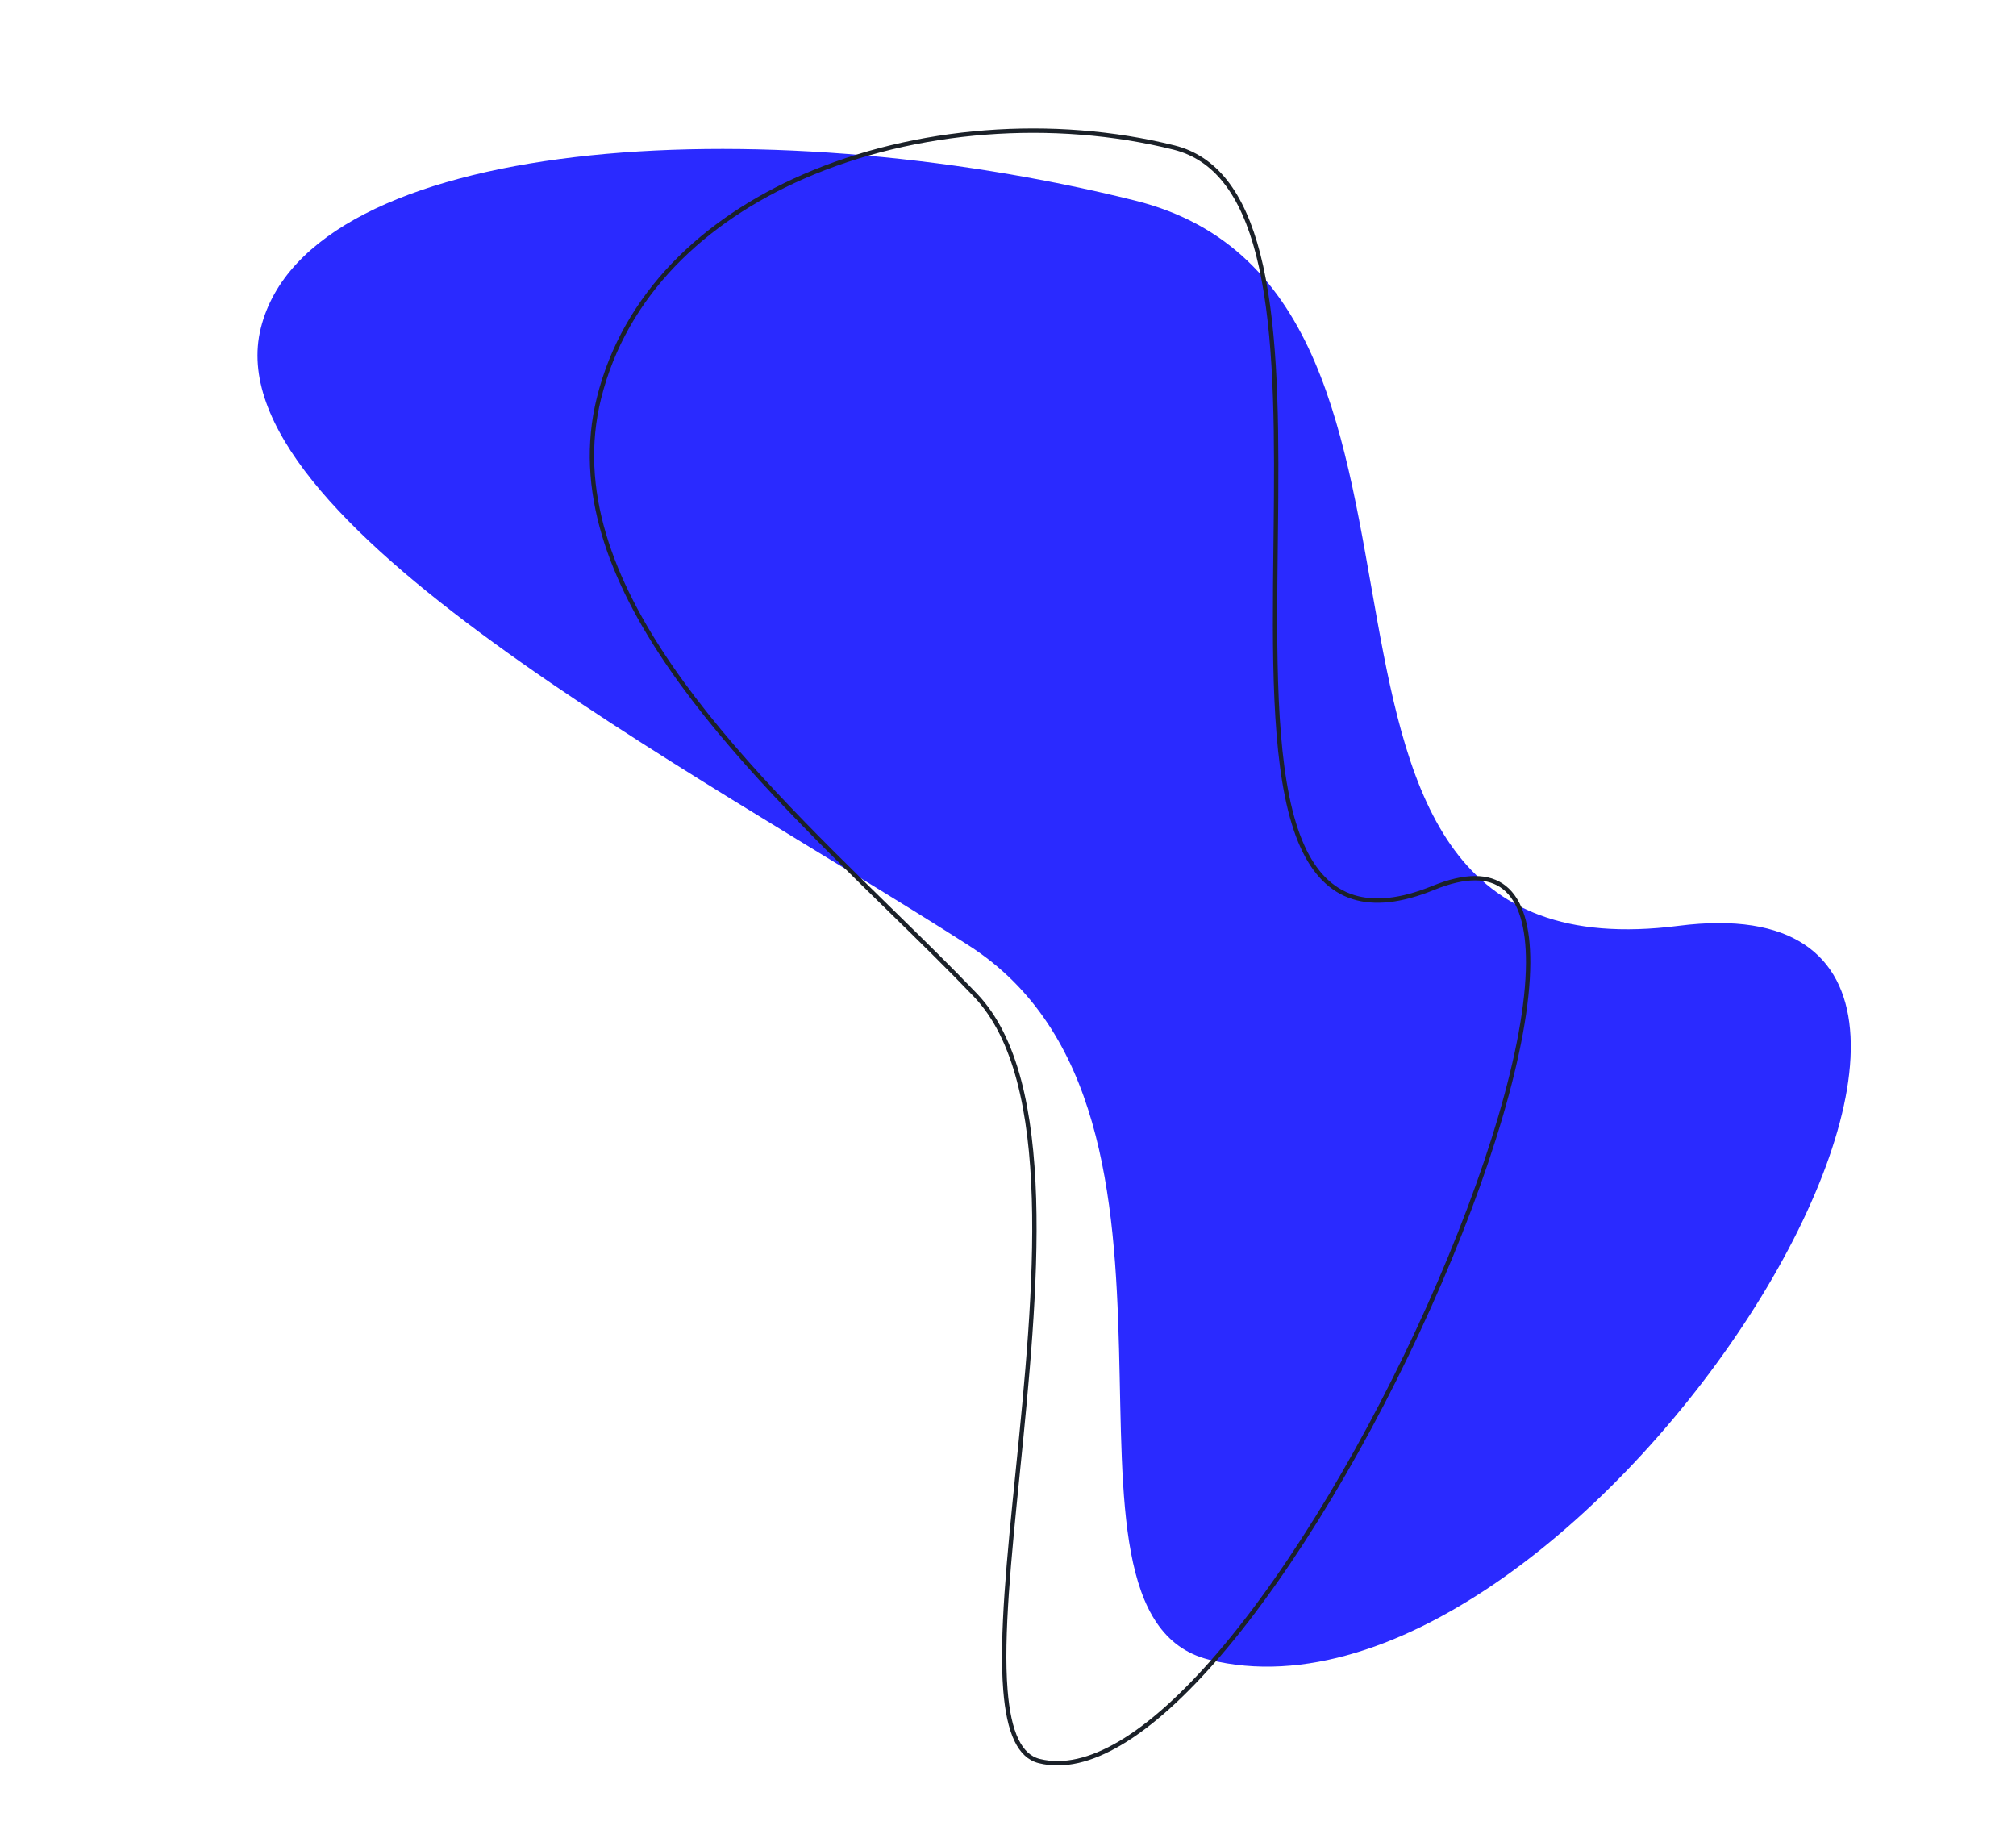
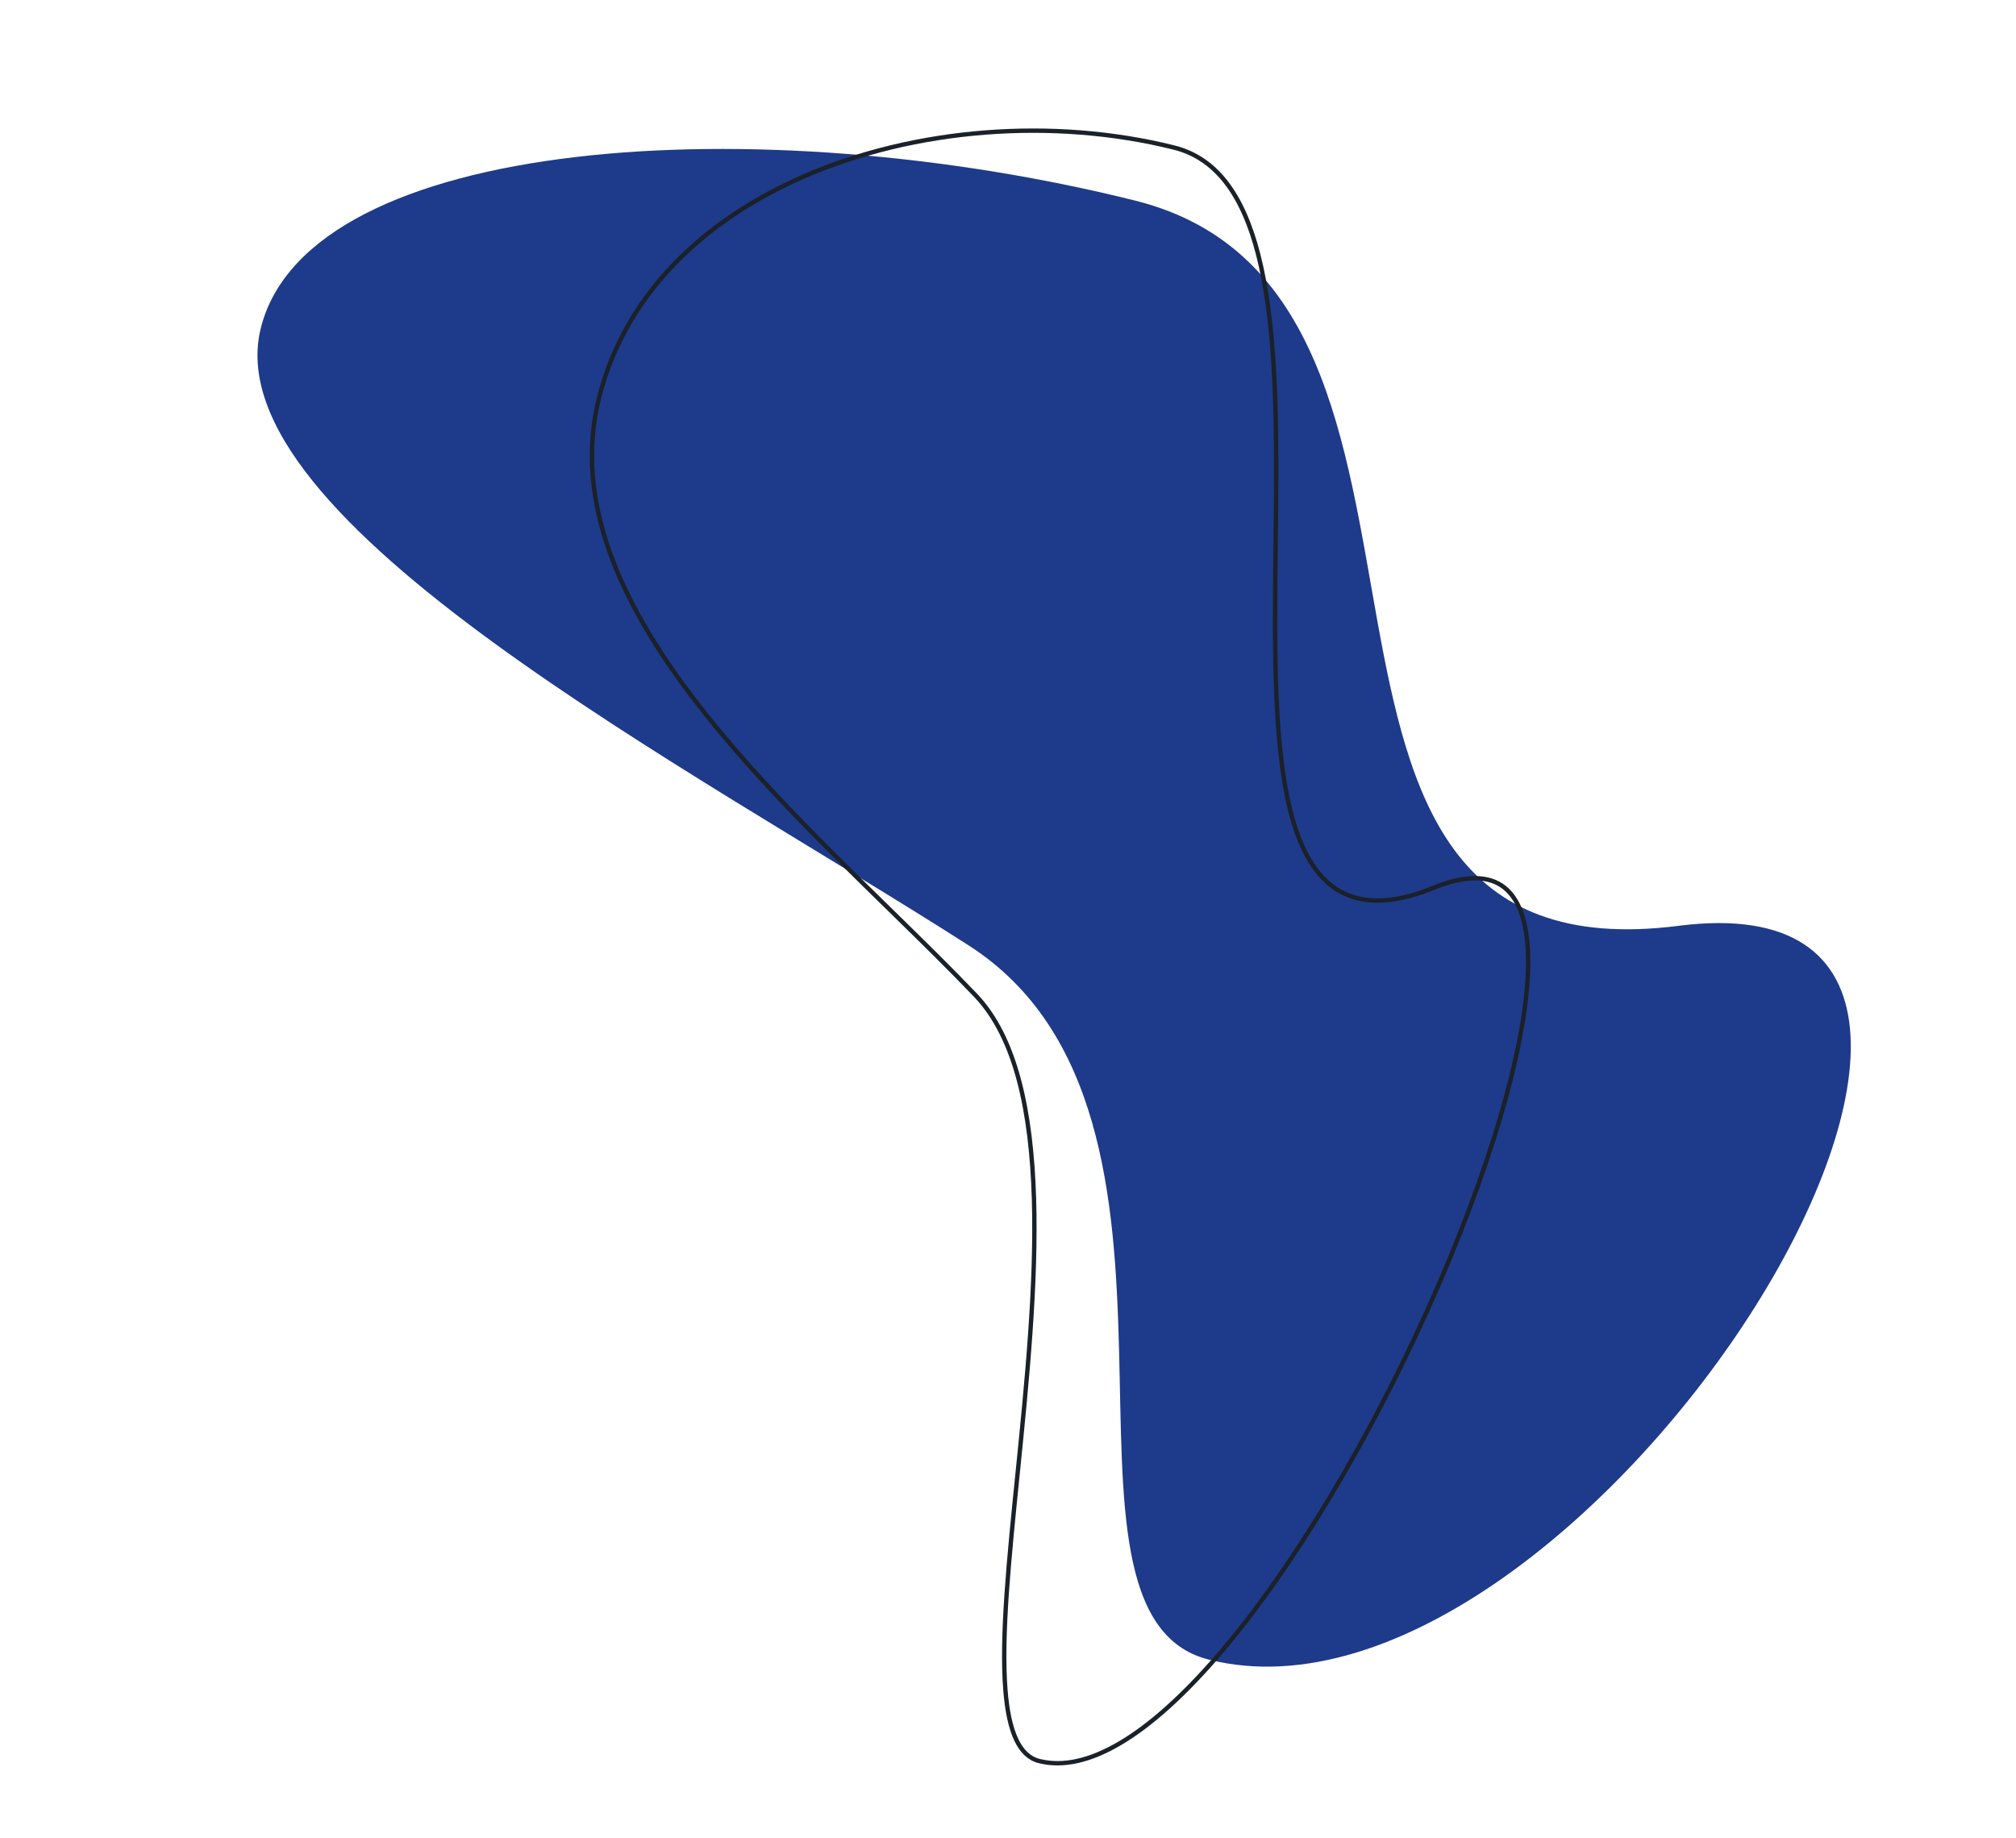
<svg xmlns="http://www.w3.org/2000/svg" width="463px" height="422px" viewBox="0 0 463 422" version="1.1">
  <g id="Page-1" stroke="none" stroke-width="1" fill="none" fill-rule="evenodd">
    <g id="04.Services" transform="translate(-1476, -101)">
      <g id="page-header" transform="translate(174.1544, 101.6432)">
        <g id="Group-3" transform="translate(1302.714, -0)">
-           <path d="M147.429,401.633 C192.877,401.633 221.574,280.952 245.632,209.655 C268.752,141.139 391.447,159.994 391.447,116.358 C391.447,27.315 163.611,-45.657 201.847,52.502 C240.084,150.661 70.447,124.875 70.447,213.918 C70.447,302.96 101.981,401.633 147.429,401.633 Z" id="bg-shape-blue" fill="#2A2AFF" transform="translate(230.947, 203.633) rotate(104) translate(-230.947, -203.633) " />
+           <path d="M147.429,401.633 C192.877,401.633 221.574,280.952 245.632,209.655 C268.752,141.139 391.447,159.994 391.447,116.358 C391.447,27.315 163.611,-45.657 201.847,52.502 C240.084,150.661 70.447,124.875 70.447,213.918 C70.447,302.96 101.981,401.633 147.429,401.633 Z" id="bg-shape-blue" fill="#1E3A8A" transform="translate(230.947, 203.633) rotate(104) translate(-230.947, -203.633) " />
          <path d="M208.98,94.864 C227.325,90.376 258.556,92.036 291.188,97.894 C323.199,103.641 356.559,113.435 380.445,125.471 C390.962,130.77 399.639,136.501 405.539,142.516 C410.892,147.974 413.957,153.658 413.957,159.471 C413.957,161.841 412.758,163.878 410.613,165.676 C408.187,167.71 404.566,169.433 400.026,170.958 C388.27,174.906 370.395,177.485 350.867,180.307 C309.71,186.255 261.347,193.348 246.869,216.218 C242.306,223.428 237.596,231.463 232.679,239.854 C207.983,281.993 178.053,333.306 134.71,333.306 C110.219,333.306 89.287,319.881 74.017,300.033 C56.958,277.858 46.957,247.66 46.957,219.091 C46.957,214.093 48.638,209.702 51.643,205.797 C54.973,201.469 59.92,197.74 66.005,194.438 C79.691,187.014 99.114,181.77 119.062,176.941 L121.239,176.416 C122.329,176.154 123.42,175.893 124.511,175.633 L126.693,175.114 C127.783,174.855 128.874,174.596 129.963,174.338 C132.474,173.742 134.978,173.148 137.465,172.552 L139.121,172.154 C162.537,166.512 184.235,160.619 195.596,151.597 C200.653,147.581 203.681,142.946 204.003,137.473 C204.297,132.482 202.334,126.768 197.5,120.153 C195.155,116.943 193.693,114.041 193.039,111.426 C192.375,108.775 192.547,106.428 193.475,104.371 C195.498,99.889 201.03,96.81 208.98,94.864 Z" id="bg-shape" stroke="#1B2129" transform="translate(230.4568, 212.8057) rotate(104) translate(-230.4568, -212.8057) " />
        </g>
      </g>
    </g>
  </g>
</svg>
